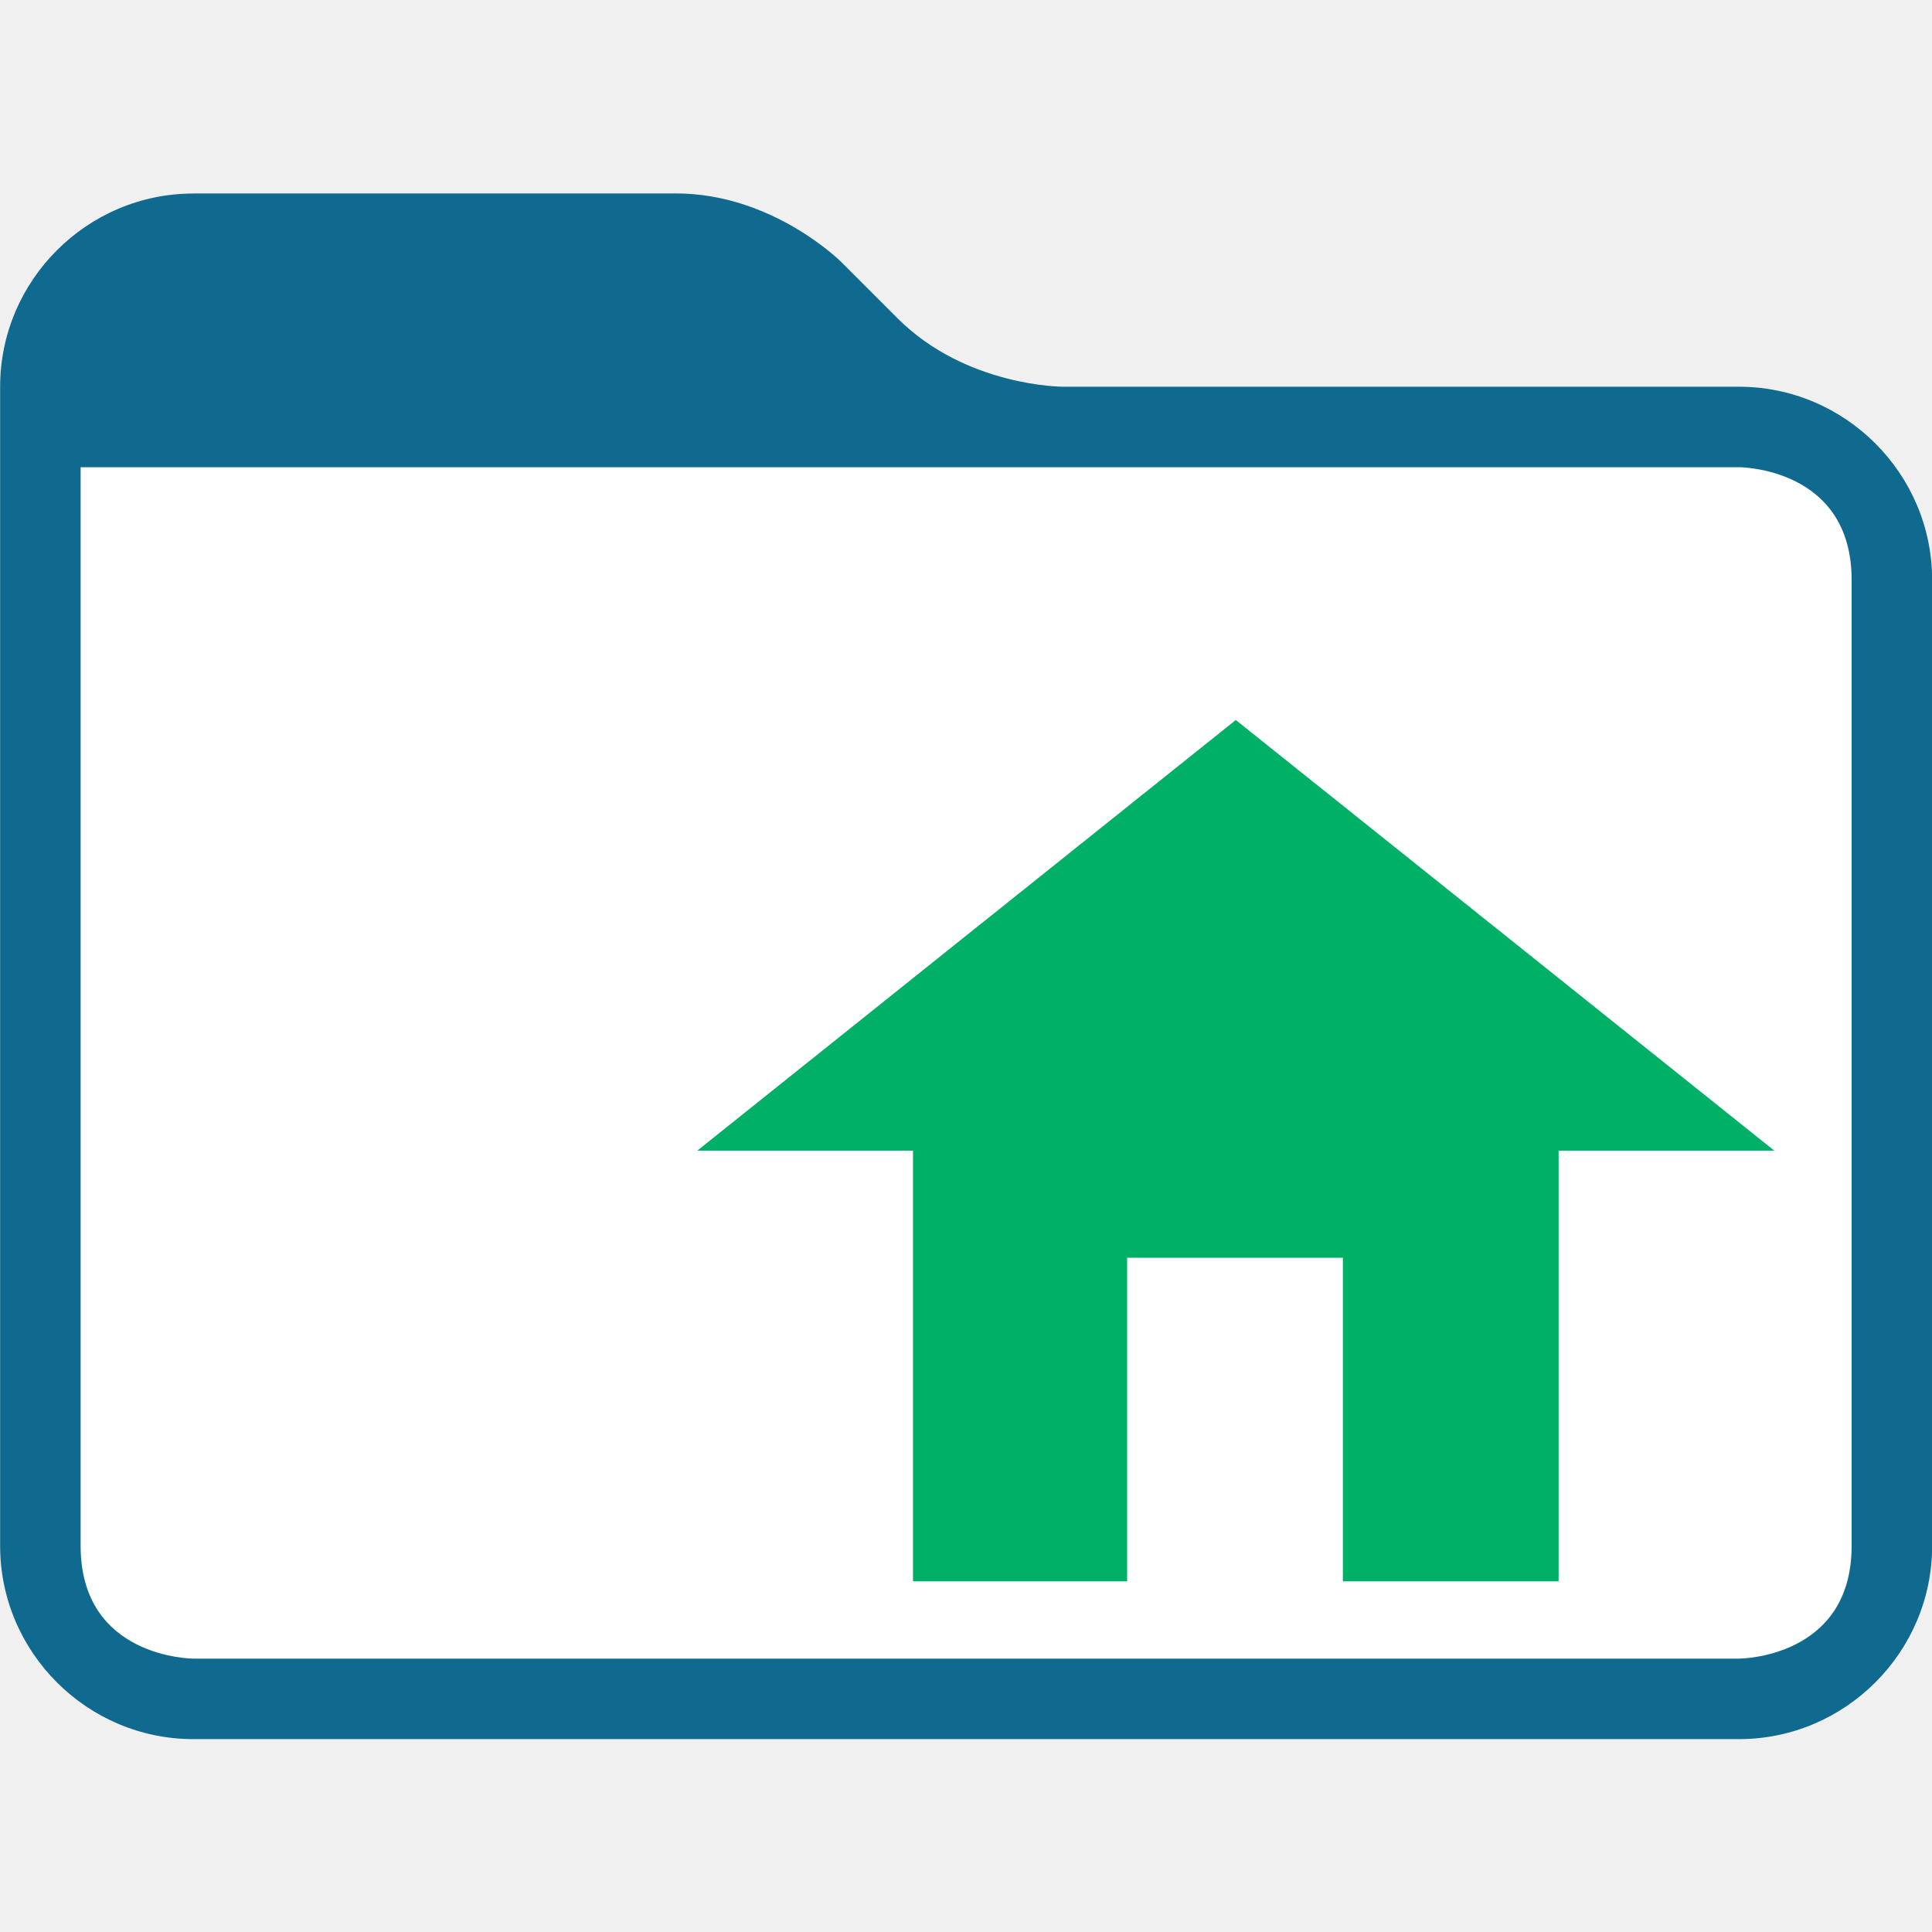
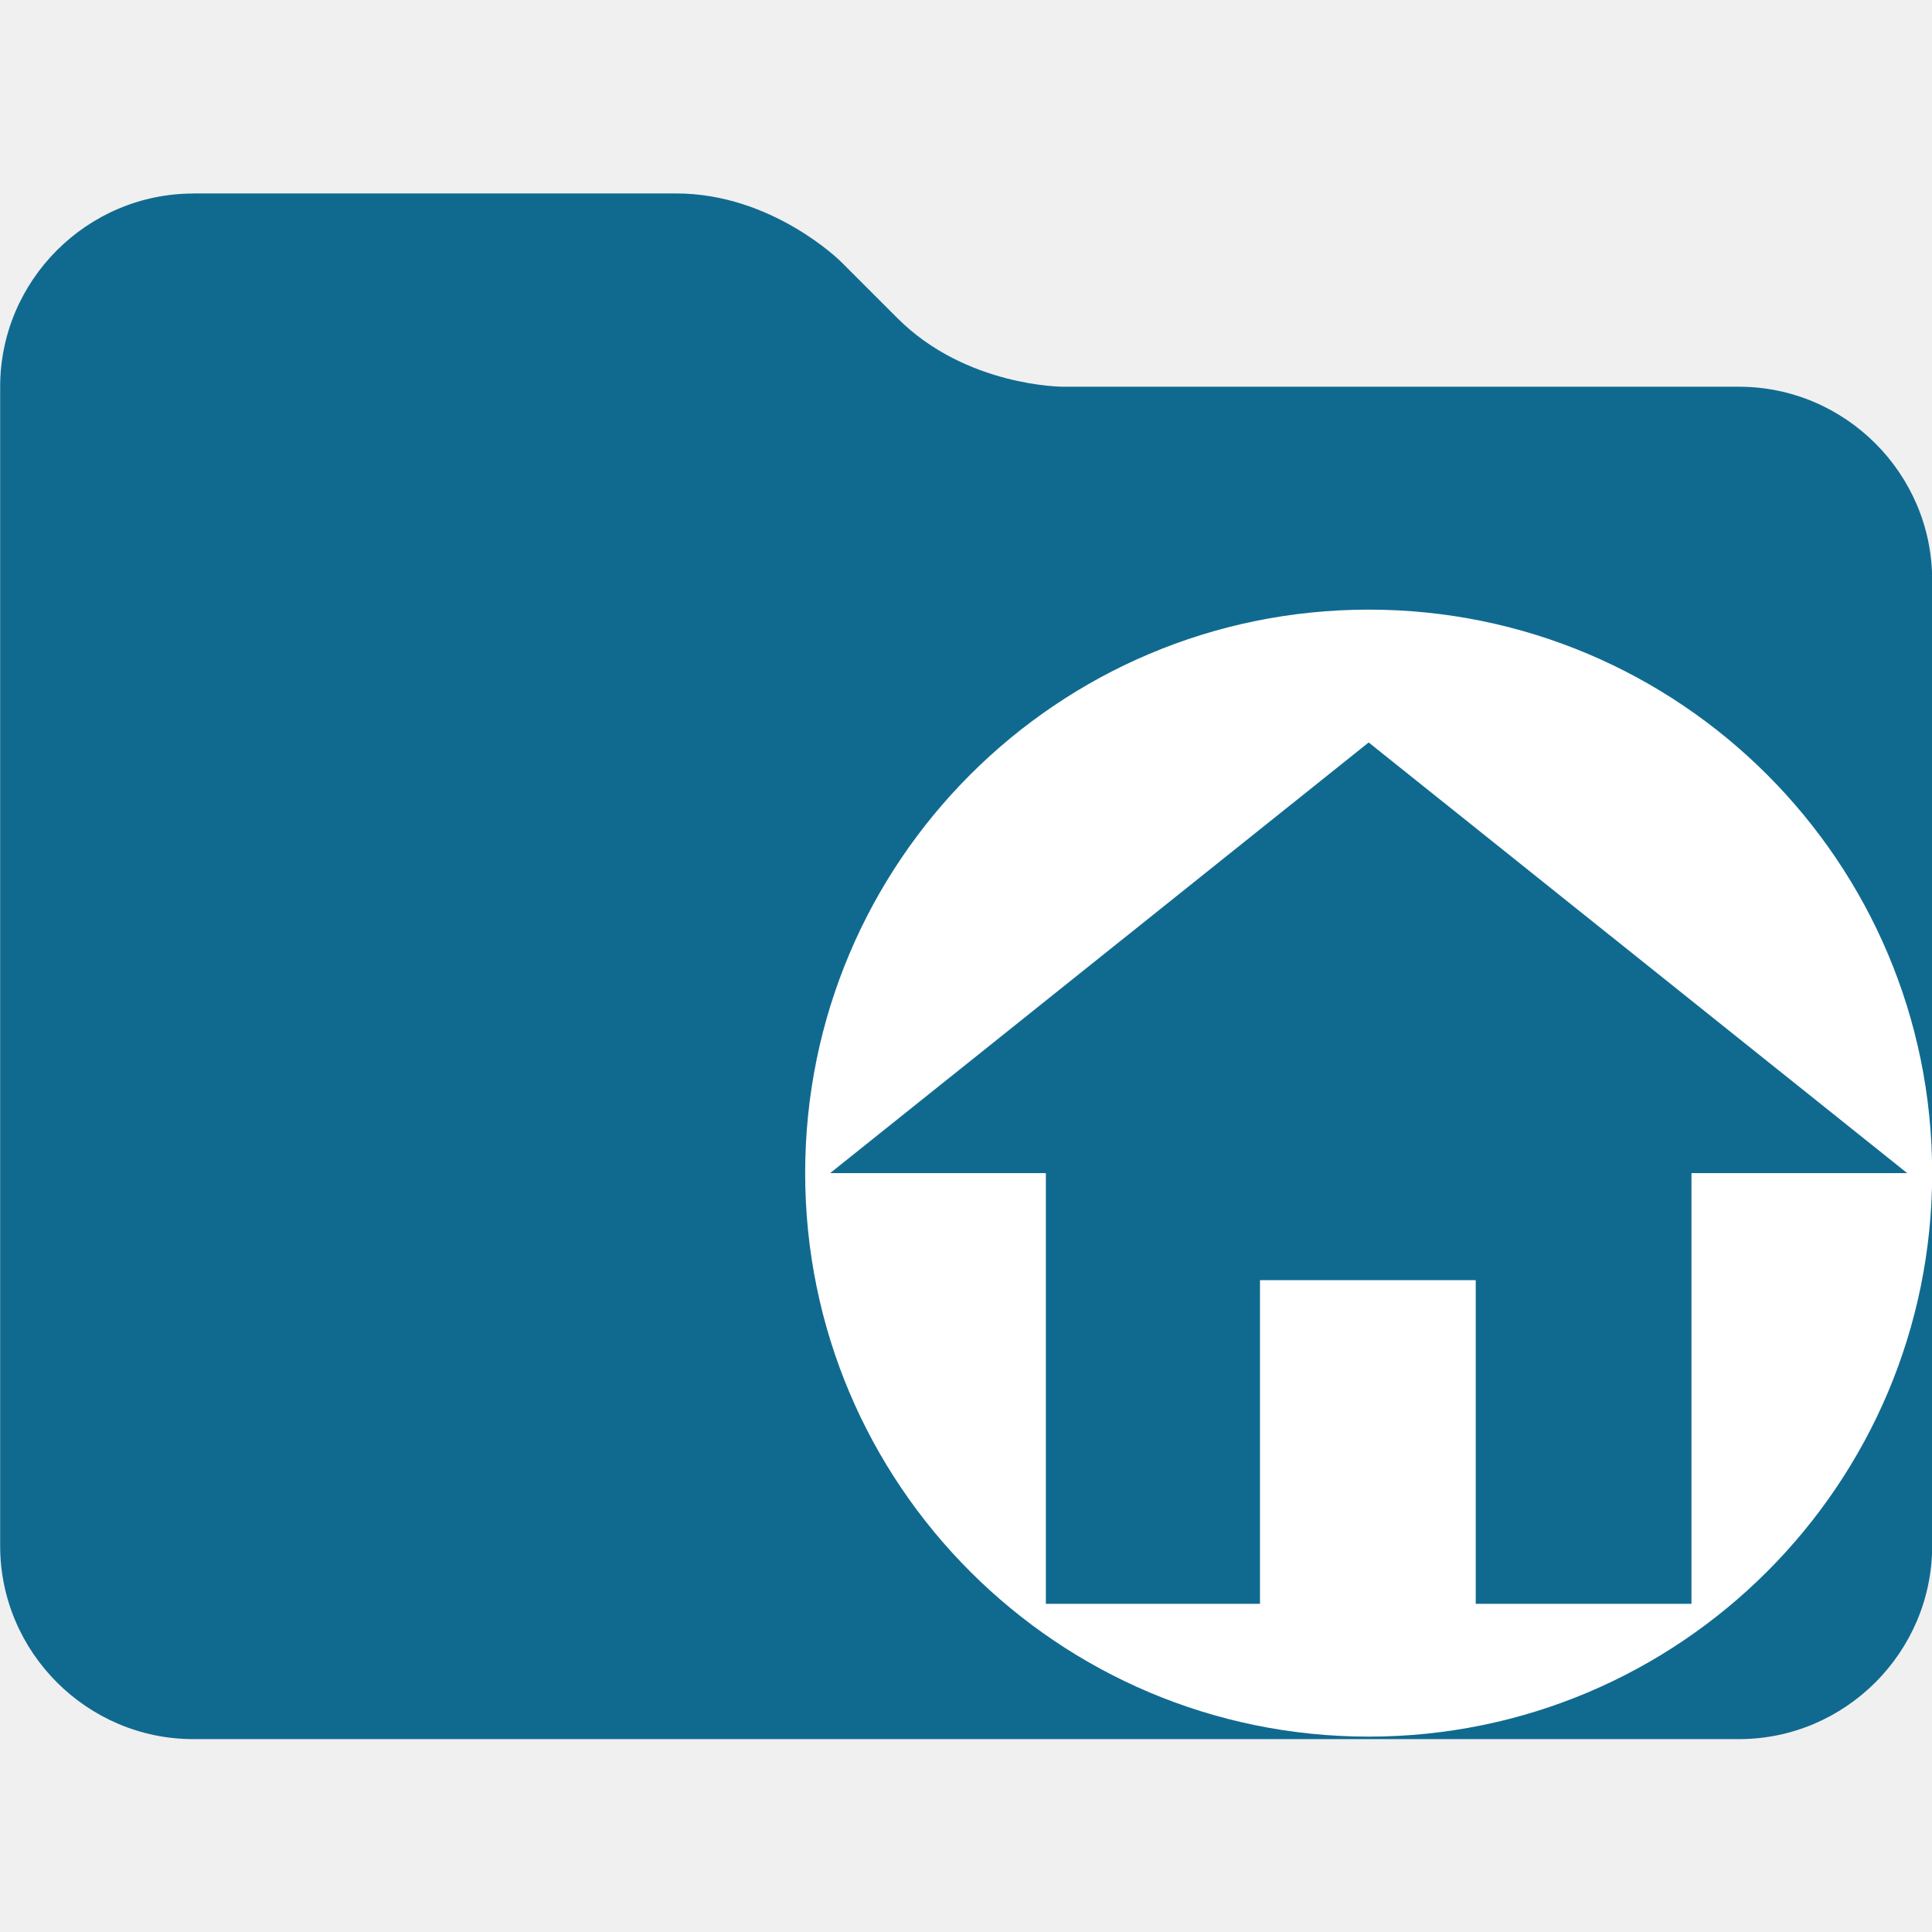
<svg xmlns="http://www.w3.org/2000/svg" version="1.1" viewBox="0 0 24 24">
-   <g transform="translate(.0016 .944)">
-     <path d="m2.4 1.46c-1.32 0-2.4 1.08-2.4 2.4v14.4c0 1.32 1.08 2.4 2.4 2.4h19.2c1.32 0 2.4-1.08 2.4-2.4v-12c0-1.32-1.08-2.4-2.4-2.4h-8.4s-1.2 9.1e-5 -2.05-0.848l-0.703-0.703s-0.85-0.85-2.05-0.85h-6z" fill="#106a90" />
-     <path d="m21.6 4.86s1.4-0.002 1.4 1.4v12c0 1.4-1.4 1.4-1.4 1.4h-19.2s-1.4-3.94e-4 -1.4-1.4v-13.4z" fill="#fff" />
-     <path d="m14 18.7v-4.02h2.68v4.02h2.68v-5.35h2.68l-6.69-5.35-6.69 5.35h2.68v5.35z" fill="#00b066" stroke-width="1.34" />
-   </g>
+   <path d="m2.402 2.404c-1.32 0-2.4 1.08-2.4 2.4v14.4c0 1.32 1.08 2.4 2.4 2.4h19.2c1.32 0 2.4-1.08 2.4-2.4v-12c0-1.32-1.08-2.4-2.4-2.4h-8.4s-1.2 9.1e-5 -2.05-0.848l-0.703-0.703s-0.85-0.85-2.05-0.85h-6z" fill="#106a90" />
+   <path d="m24.002 14.573a7 7 0 0 1-7 7 7 7 0 0 1-7-7 7 7 0 0 1 7-7 7 7 0 0 1 7 7z" fill="#fff" fill-rule="evenodd" stroke-width="4.783" />
+   <path d="m15.652 19.923v-4.02h2.68v4.02h2.68v-5.35h2.68l-6.69-5.35-6.69 5.35h2.68v5.35z" fill="#106a90" stroke-width="1.34" />
</svg>
